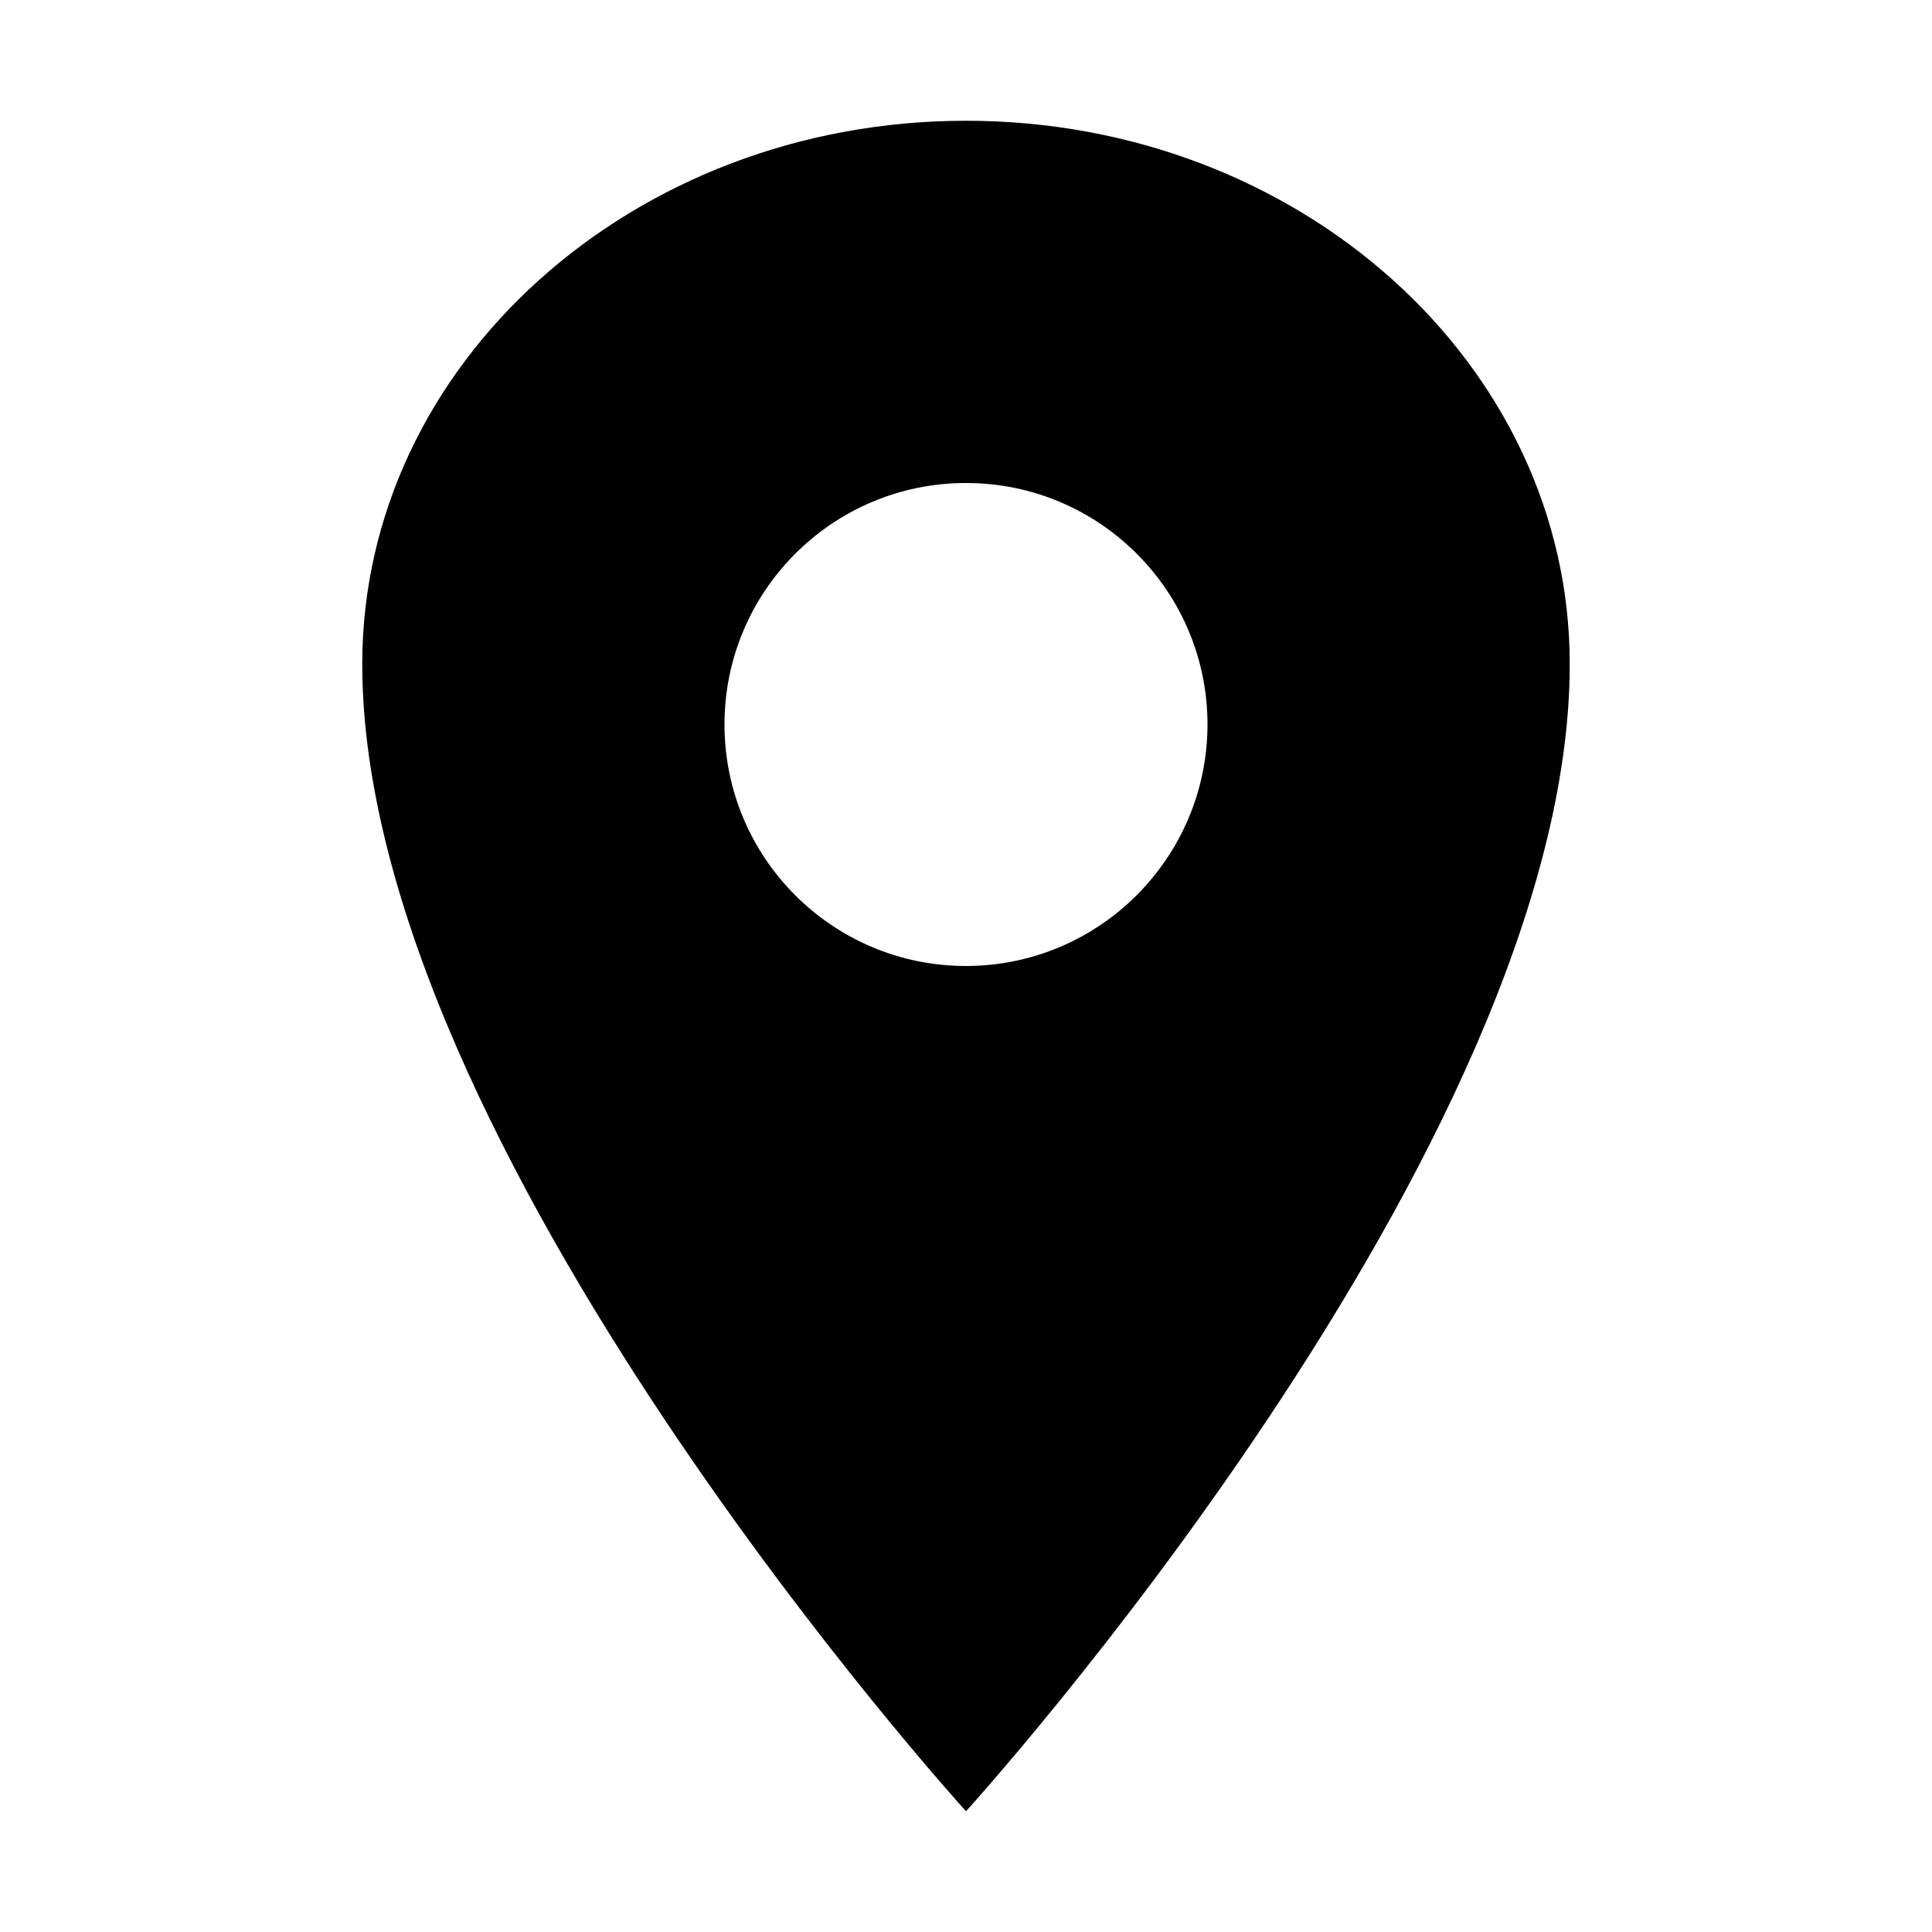
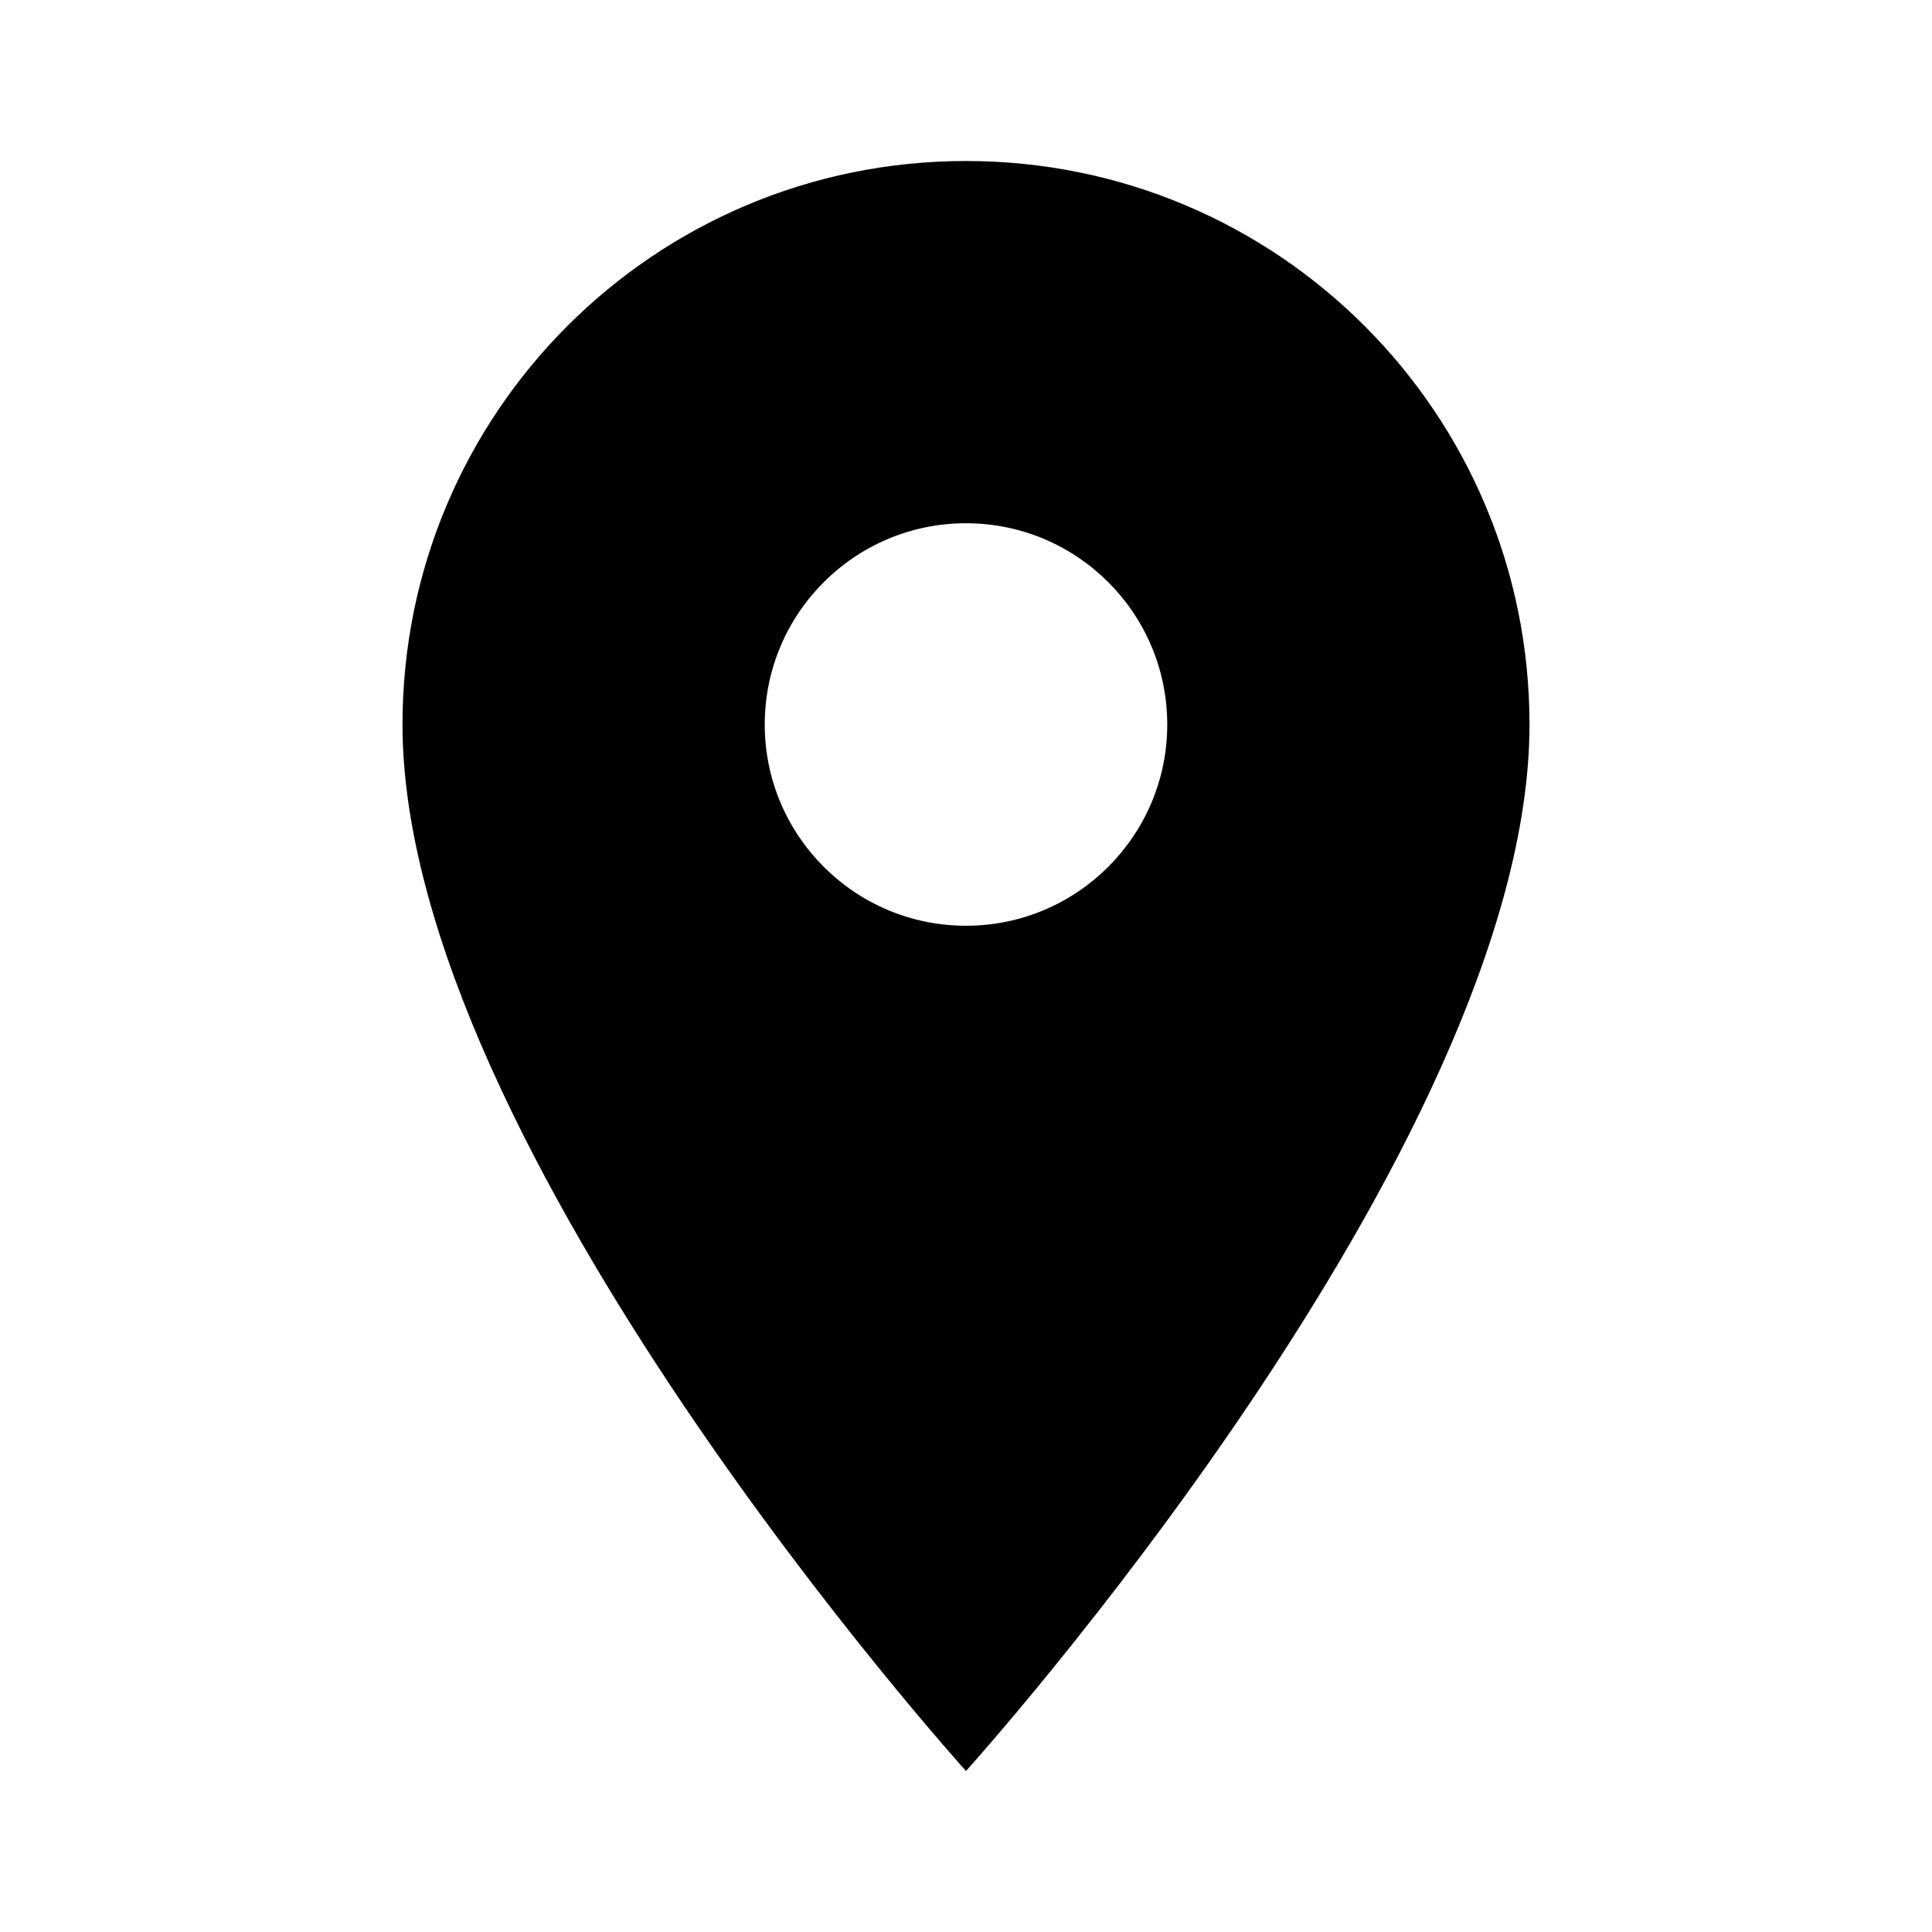
- <svg xmlns="http://www.w3.org/2000/svg" class="ionicon" viewBox="0 0 512 512">
-   <path d="M256 32C167.67 32 96 96.51 96 176c0 128 160 304 160 304s160-176 160-304c0-79.49-71.67-144-160-144zm0 224a64 64 0 1164-64 64.07 64.07 0 01-64 64z" />
+ <svg xmlns="http://www.w3.org/2000/svg" height="24px" viewBox="0 0 24 24" width="24px" fill="#000000">
+   <path d="M0 0h24v24H0z" fill="none" />
+   <path d="M12 2C8.13 2 5 5.13 5 9c0 5.25 7 13 7 13s7-7.75 7-13c0-3.87-3.13-7-7-7zm0 9.5c-1.38 0-2.5-1.12-2.5-2.5s1.12-2.5 2.5-2.5 2.5 1.12 2.5 2.5-1.12 2.5-2.5 2.5z" />
</svg>
